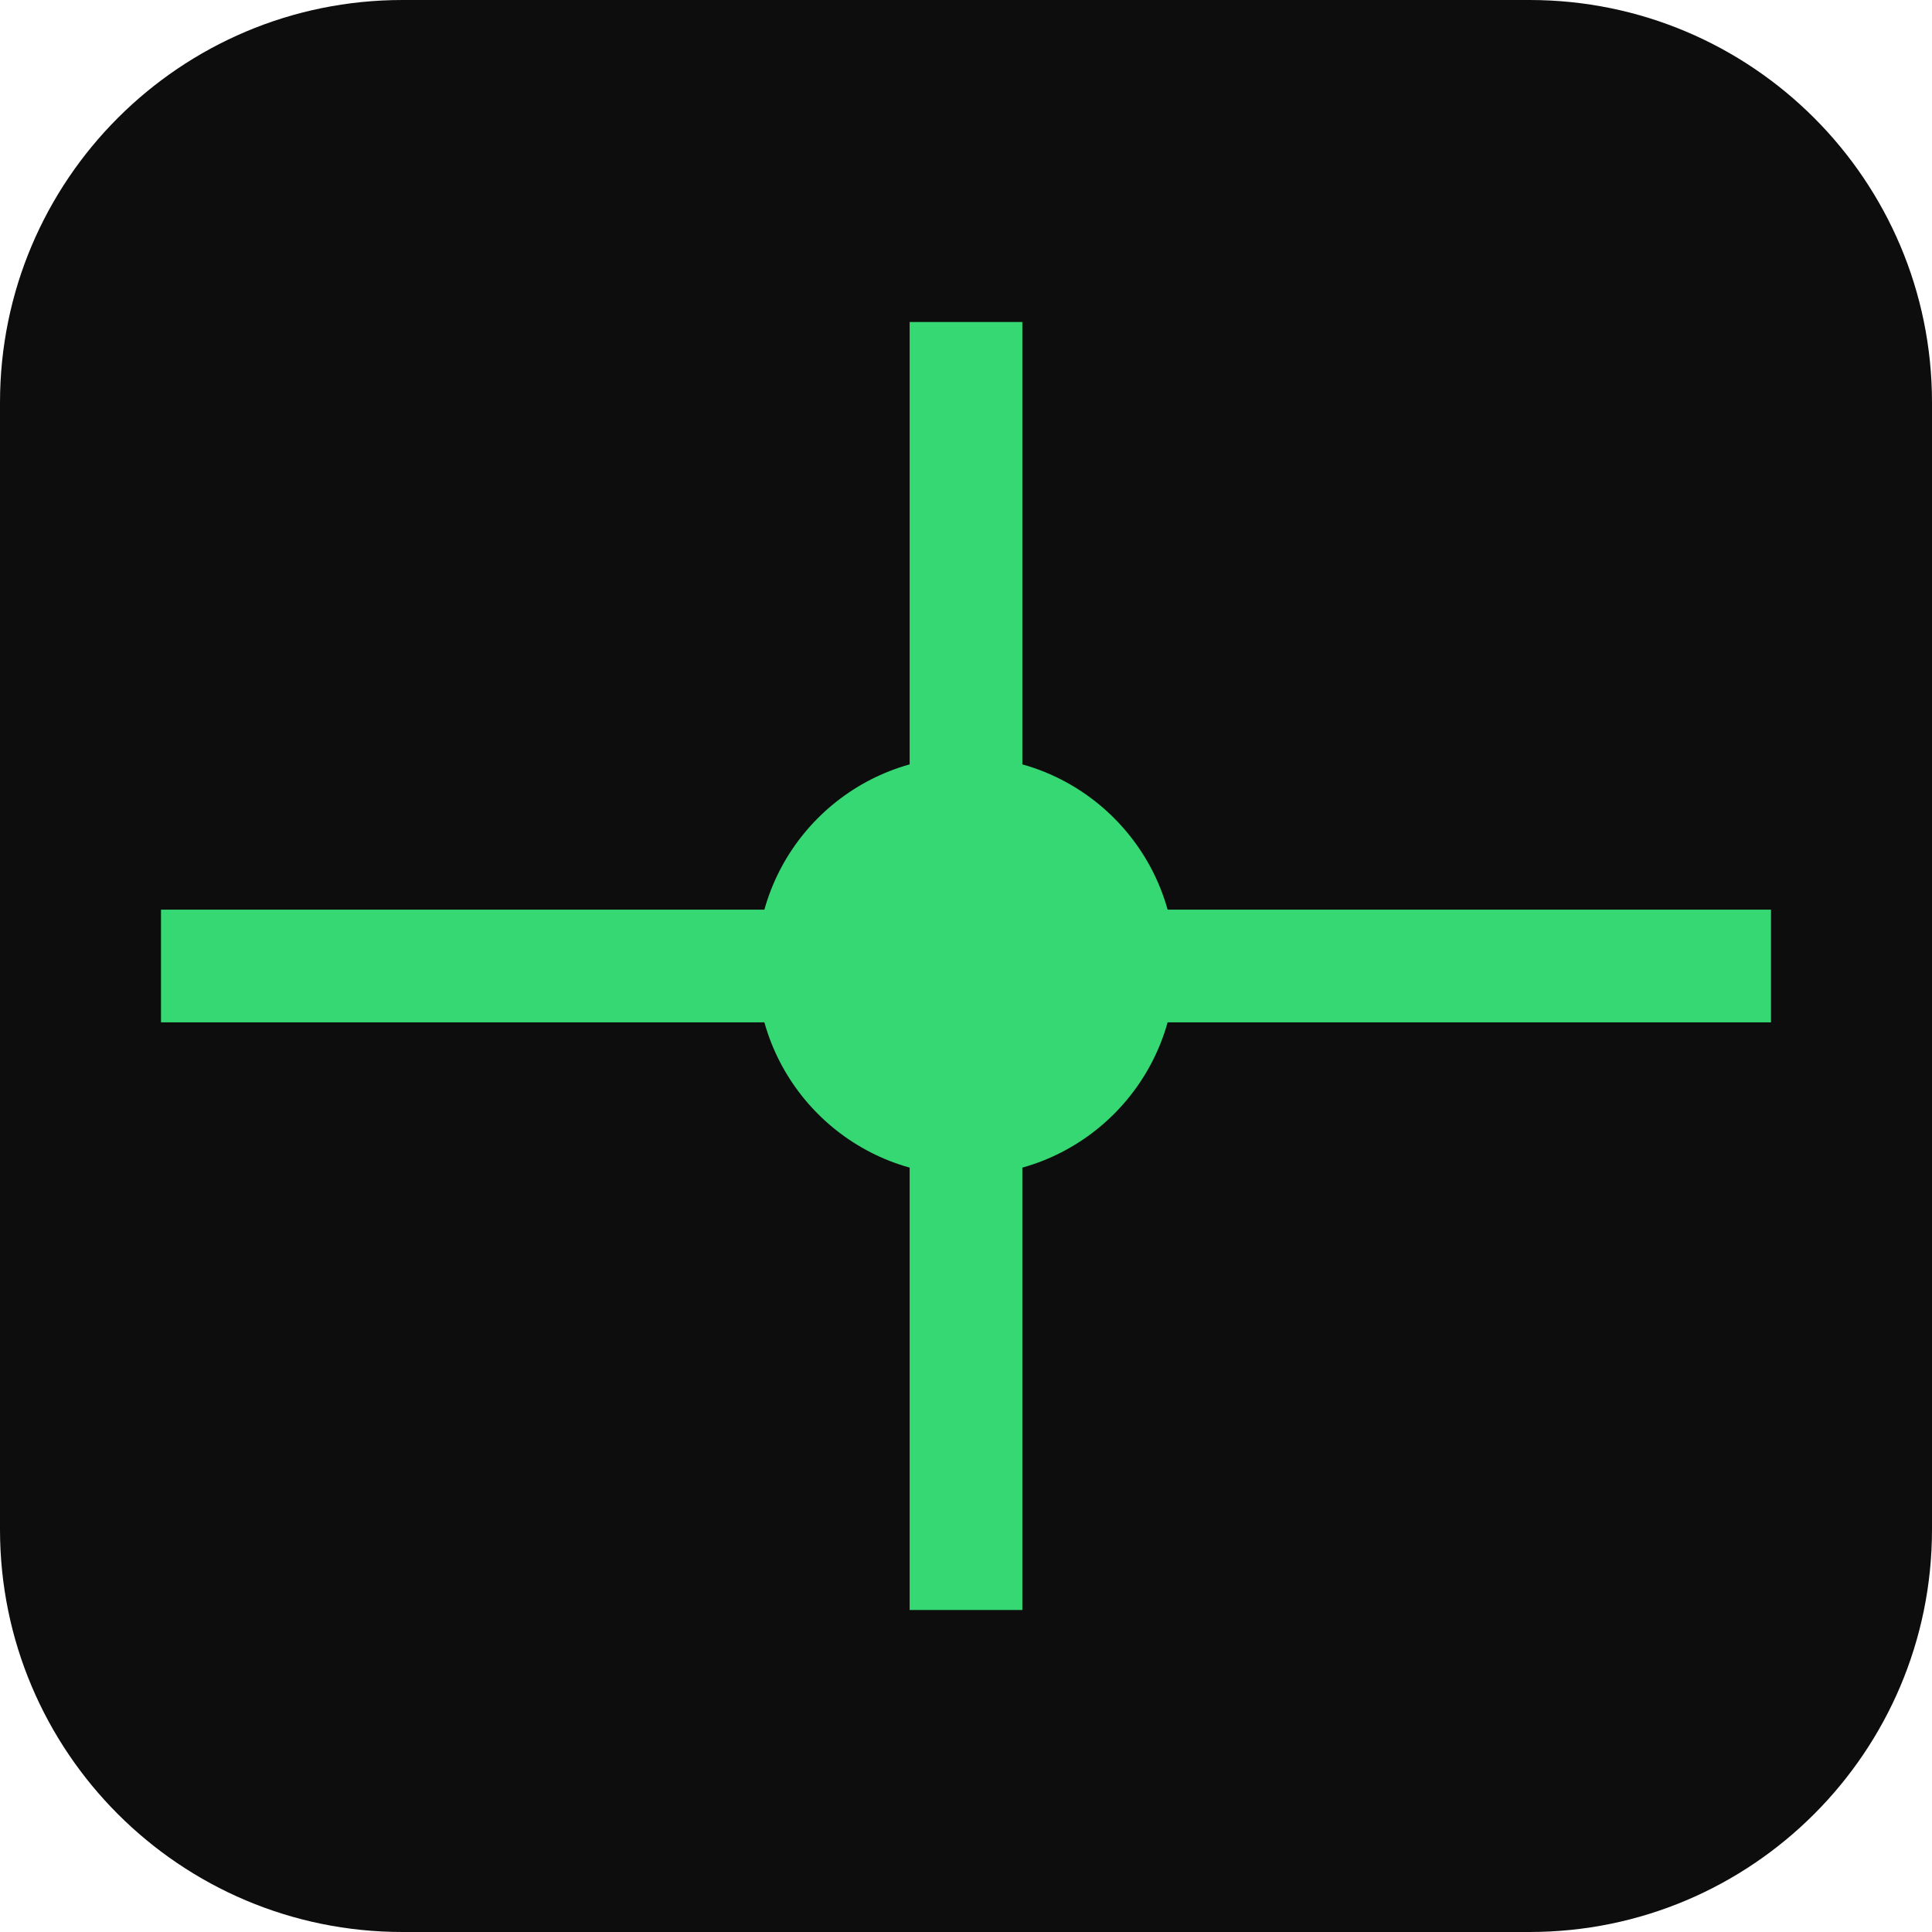
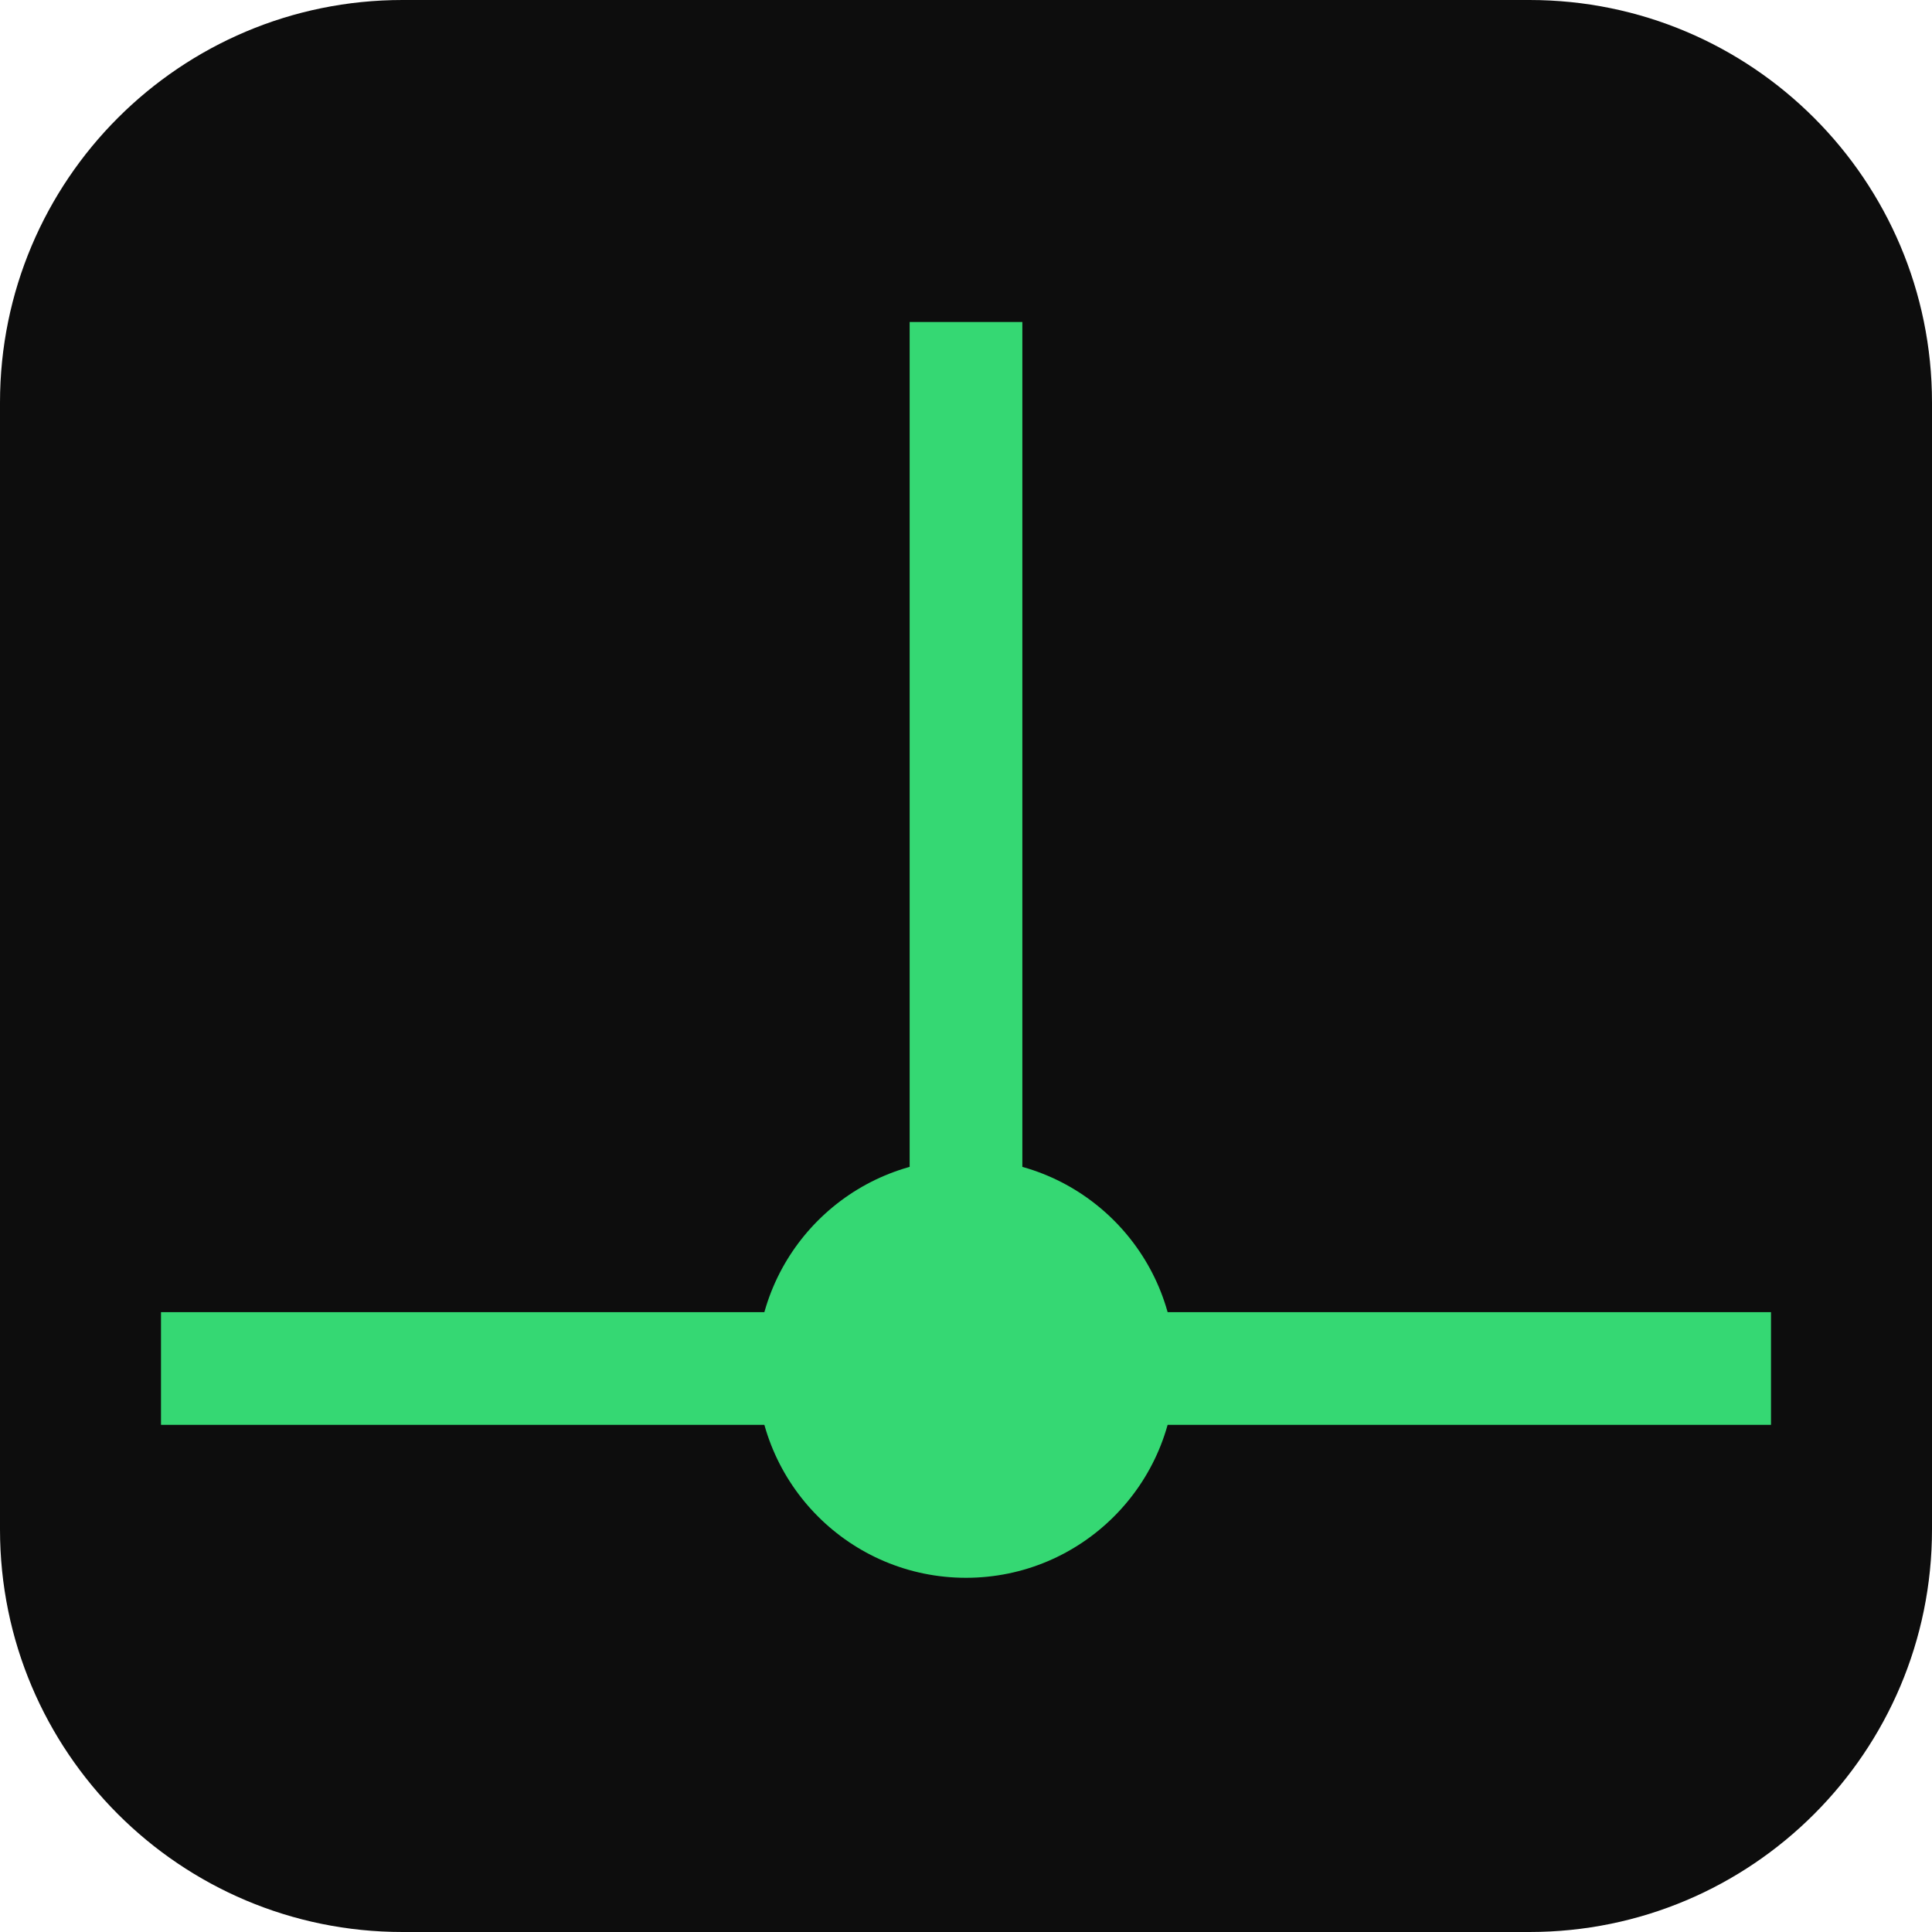
<svg xmlns="http://www.w3.org/2000/svg" viewBox="0 0 24 24" width="24" height="24" role="img" aria-label="НА УРОВНЕ">
  <rect width="24" height="24" rx="5" fill="#0D0D0D" />
-   <path fill="#35D873" d="M2 11.3H22V12.7H2ZM11.3 4H12.7V20H11.3Z" />
-   <circle cx="12" cy="12" r="2.6" fill="#35D873" />
+   <path fill="#35D873" d="M2 16.3H22V17.7H2ZM11.3 4H12.7V17H11.3Z" />
+   <circle cx="12" cy="17" r="2.6" fill="#35D873" />
</svg>
